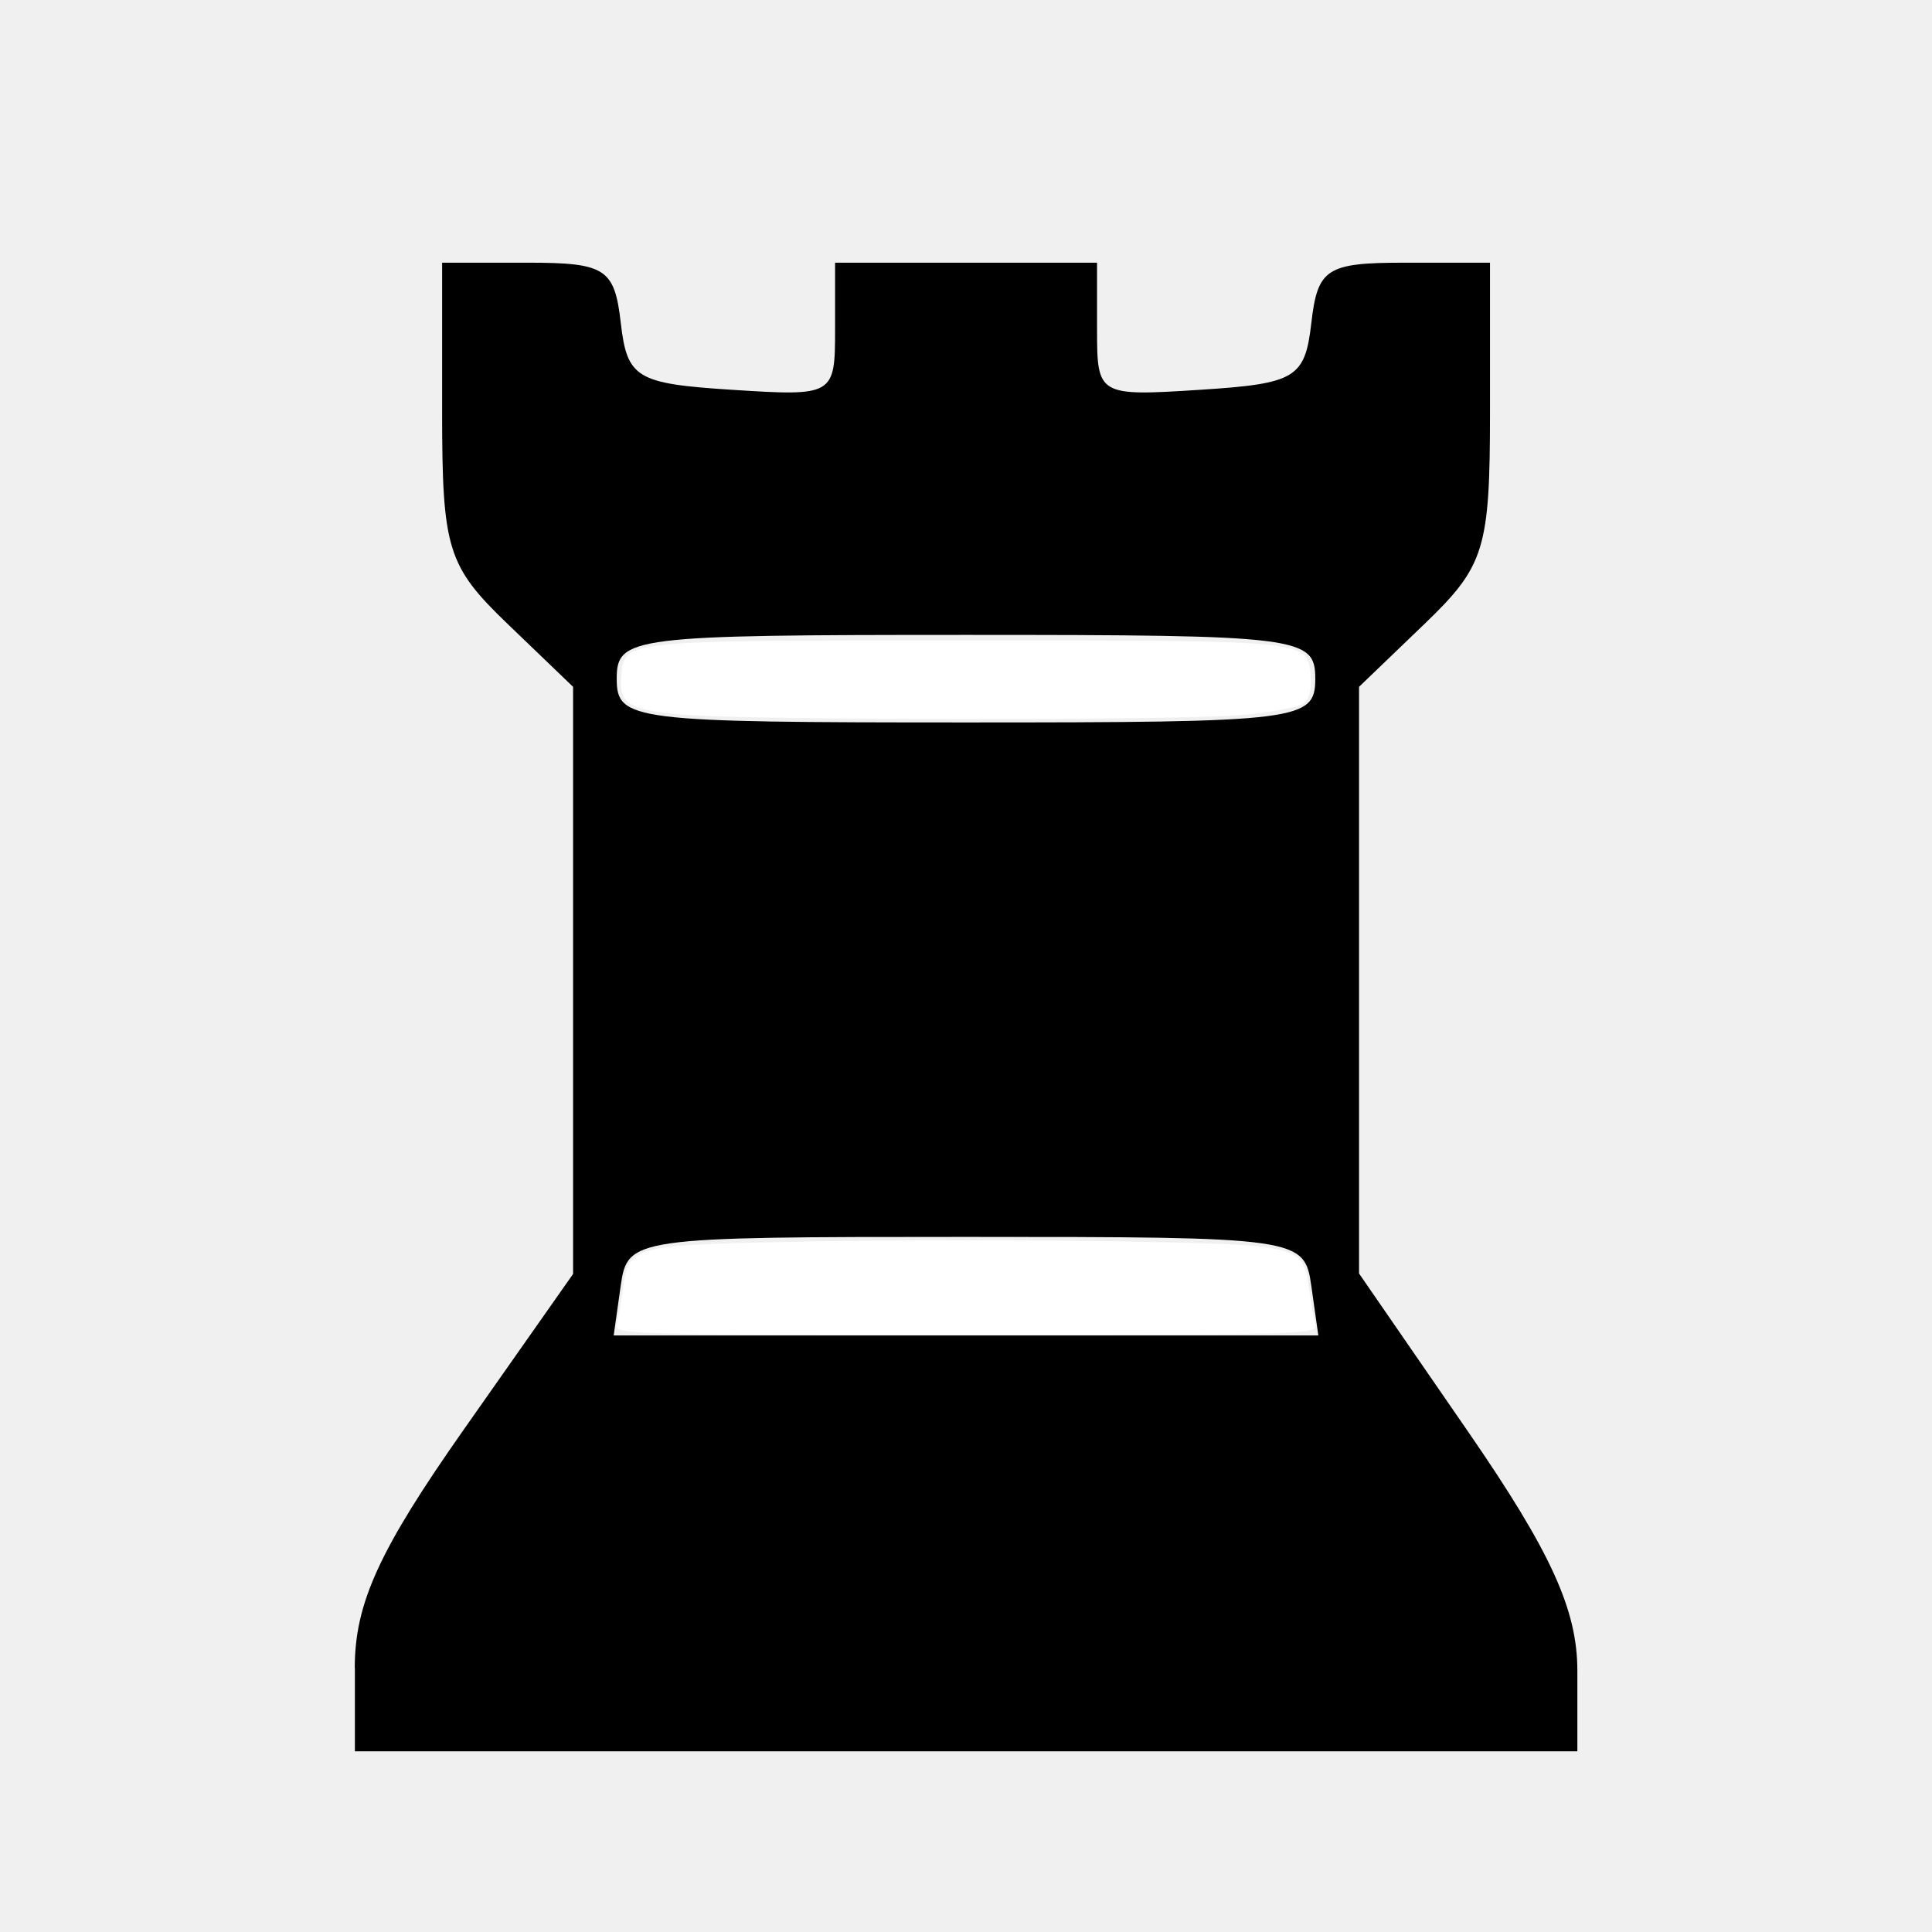
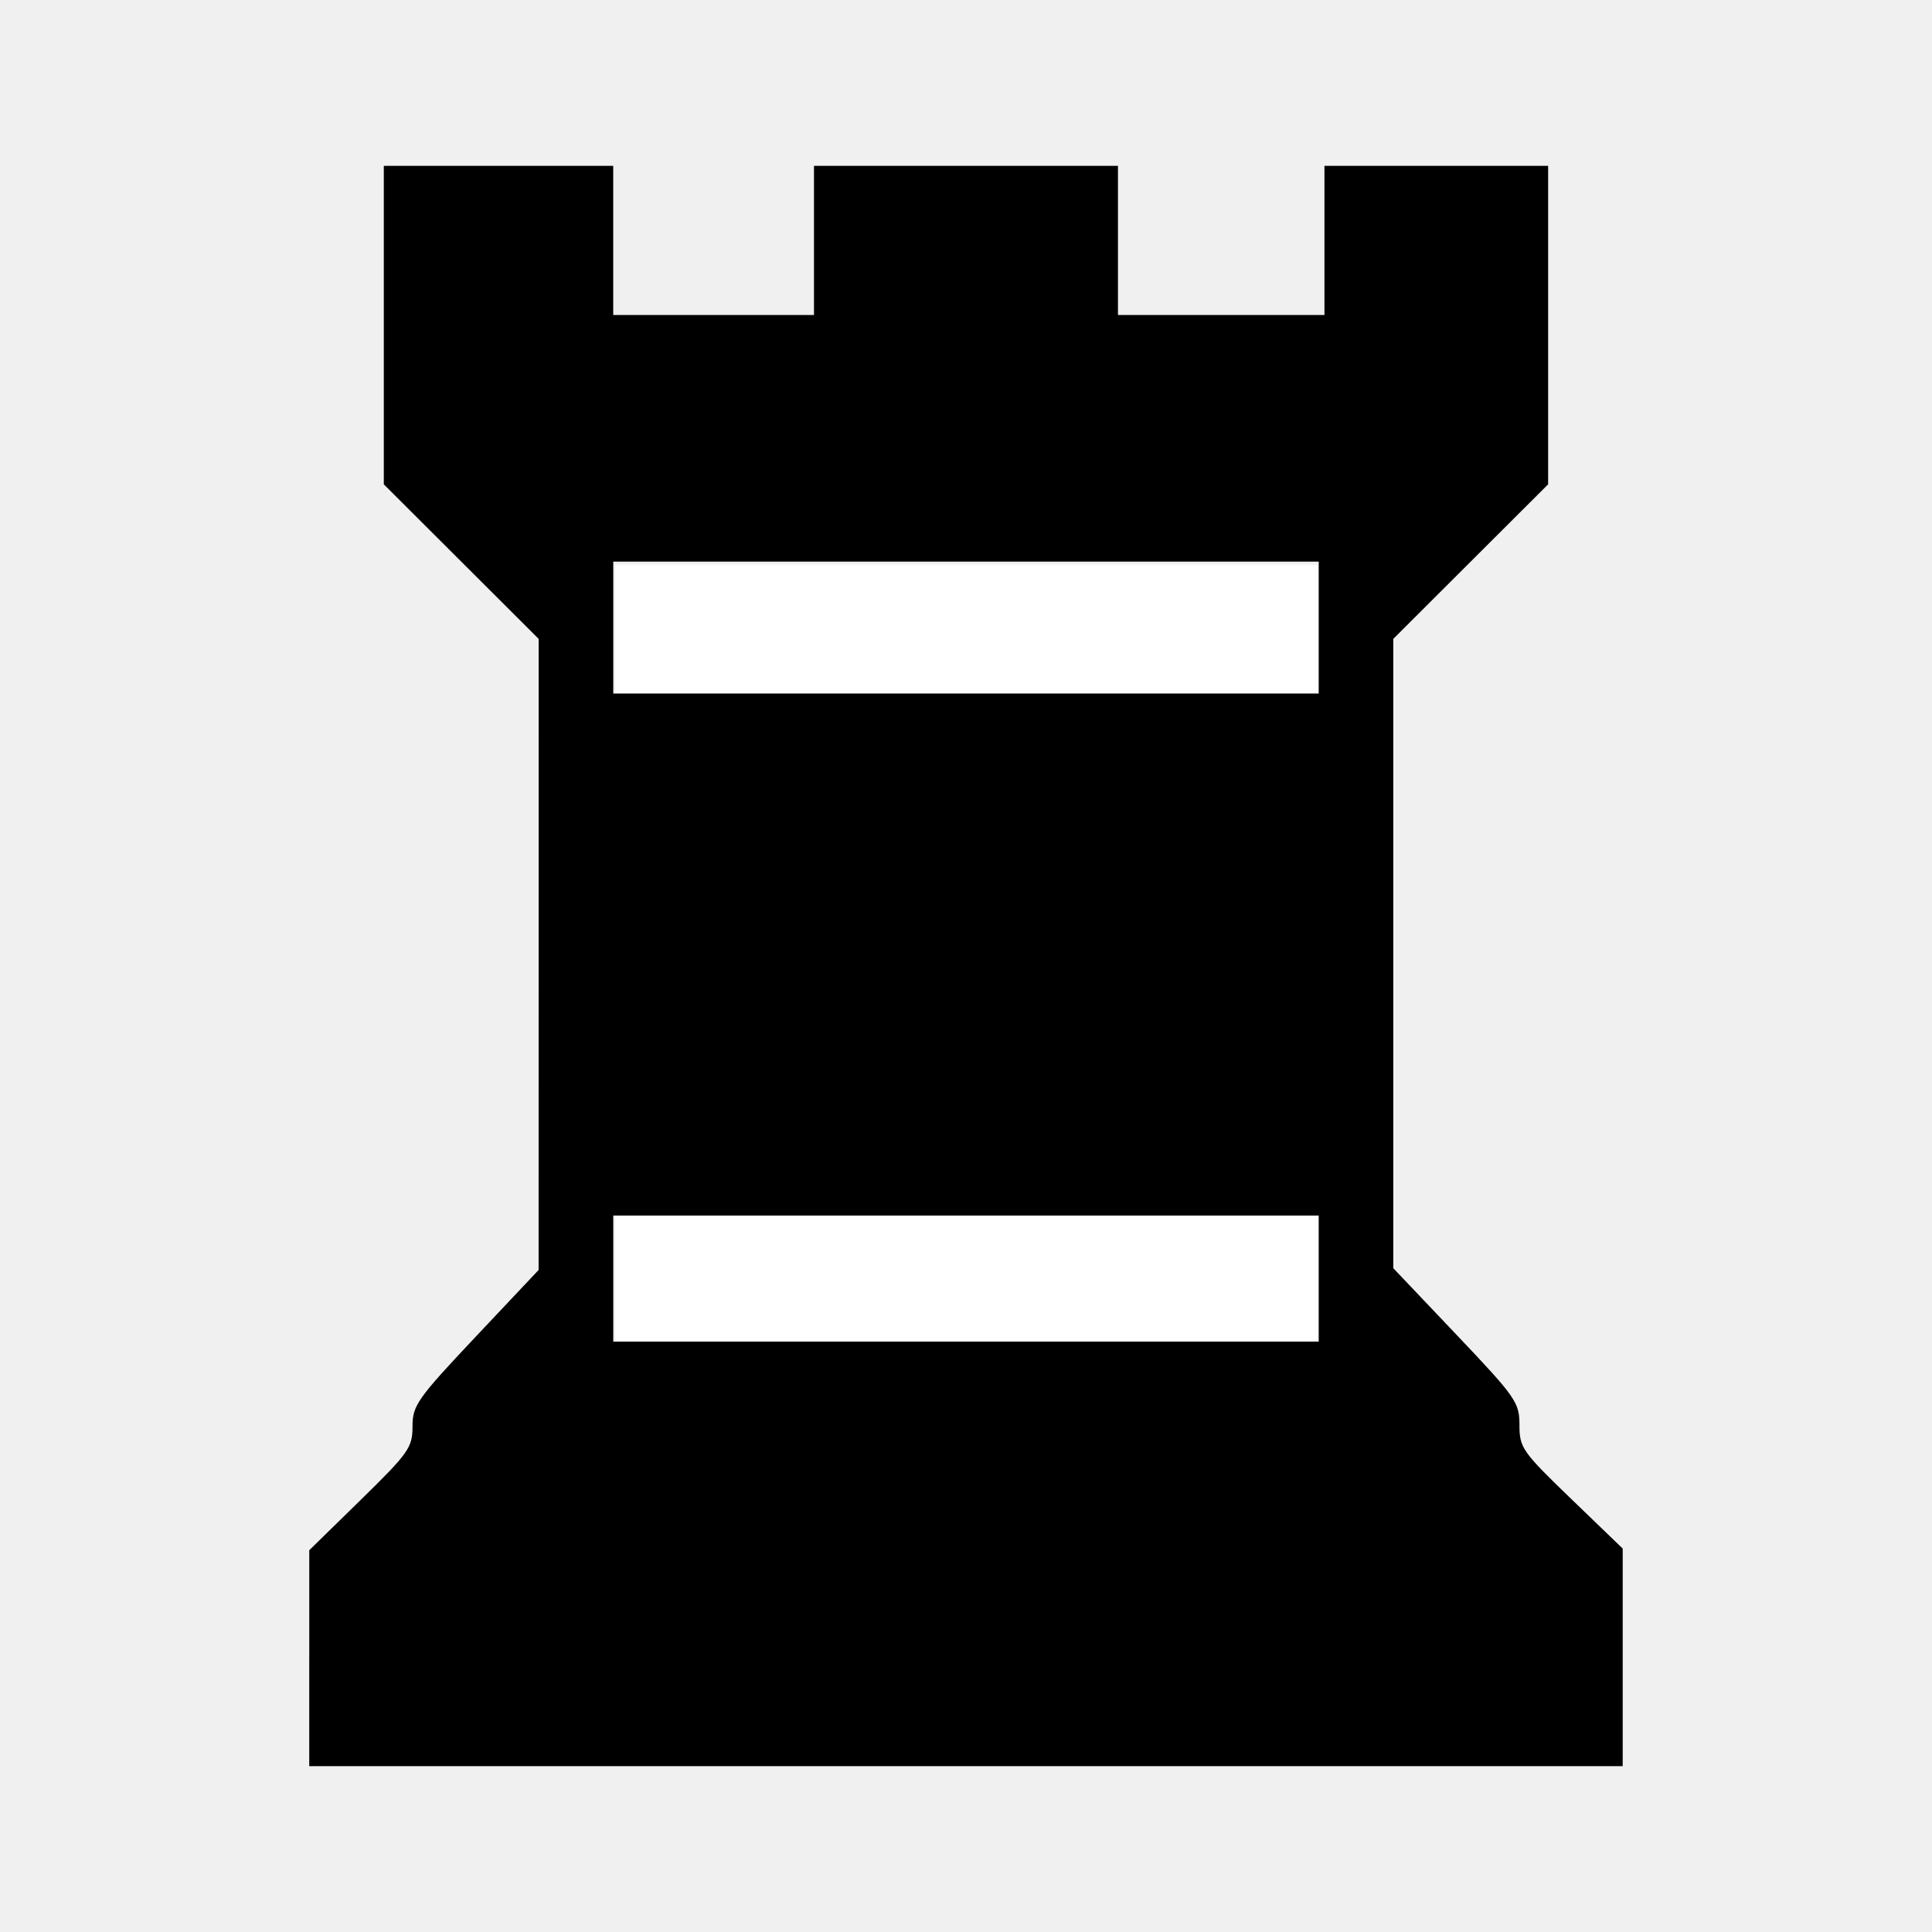
- <svg xmlns="http://www.w3.org/2000/svg" width="64px" height="64px" id="svg2816" version="1.1">
-   <defs id="defs2818">
-     </defs>
+ <svg xmlns="http://www.w3.org/2000/svg" width="64px" height="64px" id="svg2985" version="1.1">
+   <defs id="defs2987" />
  <g id="layer1">
-     <text xml:space="preserve" style="font-size:64px;font-style:normal;font-weight:normal;fill:#000000;fill-opacity:1;stroke:none;font-family:babaschess fritzright;-inkscape-font-specification:babaschess fritzright" x="0" y="64" id="text2826">
-       <tspan id="tspan2828" x="0" y="64" />
-     </text>
-     <path style="fill:#000000" d="m 11.752,55.256 c 0,-2.143 0.809,-3.912 3.616,-7.907 l 3.616,-5.147 0,-9.725 0,-9.725 -2.169,-2.084 c -1.995,-1.917 -2.169,-2.482 -2.169,-7.025 l 0,-4.941 2.845,0 c 2.566,0 2.867,0.196 3.073,1.994 0.21,1.826 0.518,2.013 3.664,2.215 3.396,0.219 3.435,0.196 3.435,-1.994 l 0,-2.215 4.339,0 4.339,0 0,2.215 c 0,2.19 0.039,2.213 3.435,1.994 3.146,-0.202 3.454,-0.389 3.664,-2.215 0.206,-1.799 0.508,-1.994 3.073,-1.994 l 2.845,0 0,4.941 c 0,4.543 -0.175,5.109 -2.169,7.025 l -2.169,2.084 0,9.717 0,9.717 3.616,5.245 c 2.737,3.97 3.616,5.894 3.616,7.914 l 0,2.669 -20.248,0 -20.248,0 0,-2.76 z M 43.44,42.606 c -0.228,-1.612 -0.367,-1.632 -11.44,-1.632 -11.073,0 -11.211,0.02 -11.44,1.632 l -0.231,1.632 11.671,0 11.671,0 -0.231,-1.632 z m 0.13,-20.124 c 0,-1.39 -0.482,-1.45 -11.57,-1.45 -11.088,0 -11.57,0.06 -11.57,1.45 0,1.39 0.482,1.45 11.57,1.45 11.088,0 11.57,-0.06 11.57,-1.45 z" id="path3069" />
-     <path style="fill:#ffffff" d="m 20.427,43.9 c 0.048,-0.175 0.141,-0.708 0.206,-1.185 0.2,-1.47 0.239,-1.481 6.222,-1.588 2.83,-0.051 7.46,-0.051 10.29,0 5.983,0.108 6.022,0.118 6.222,1.588 C 43.432,43.192 43.525,43.725 43.573,43.9 43.656,44.201 43.018,44.218 32,44.218 20.982,44.218 20.344,44.201 20.427,43.9 z" id="path3071" />
-     <path style="fill:#ffffff" d="M 22.594,23.672 C 20.828,23.518 20.506,23.317 20.582,22.417 20.684,21.194 20.458,21.218 32,21.218 c 11.542,0 11.316,-0.024 11.418,1.199 0.035,0.414 -0.045,0.733 -0.22,0.879 -0.151,0.125 -1.076,0.3 -2.055,0.387 -2.094,0.187 -16.377,0.179 -18.549,-0.011 l 0,1e-6 z" id="path3073" />
+     <path style="fill:#000000" d="m 10.245,54.929 0,-3.576 1.71,-1.673 c 1.584,-1.55 1.71,-1.729 1.71,-2.426 0,-0.697 0.155,-0.917 2.089,-2.969 L 17.842,42.07 l 0.001,-10.453 0.001,-10.453 -2.565,-2.56 -2.565,-2.56 0,-5.275 0,-5.275 3.8,0 3.8,0 0,2.47 0,2.47 3.325,0 3.325,0 0,-2.47 0,-2.47 5.035,0 5.035,0 0,2.47 0,2.47 3.42,0 3.42,0 0,-2.47 0,-2.47 3.705,0 3.705,0 0,5.275 0,5.275 -2.565,2.56 -2.565,2.56 0,10.423 0,10.423 2.09,2.201 c 1.976,2.081 2.09,2.244 2.09,2.996 0,0.752 0.092,0.883 1.71,2.443 l 1.71,1.648 0,3.604 0,3.604 -21.755,0 -21.755,0 0,-3.576 z m 33.44,-12.574 0,-2.09 -11.685,0 -11.685,0 0,2.09 0,2.09 11.685,0 11.685,0 0,-2.09 z m 0,-21.565 0,-2.185 -11.685,0 -11.685,0 0,2.185 0,2.185 11.685,0 11.685,0 0,-2.185 z" id="path3129" />
+     <path style="fill:#ffffff" d="m 20.377,42.359 0,-2.057 11.635,0 11.635,0 0,2.057 0,2.057 -11.635,0 -11.635,0 0,-2.057 z" id="path3131" />
+     <path style="fill:#ffffff" d="m 20.377,20.824 0,-2.121 11.635,0 11.635,0 0,2.121 0,2.121 -11.635,0 -11.635,0 0,-2.121 z" id="path3133" />
  </g>
</svg>
